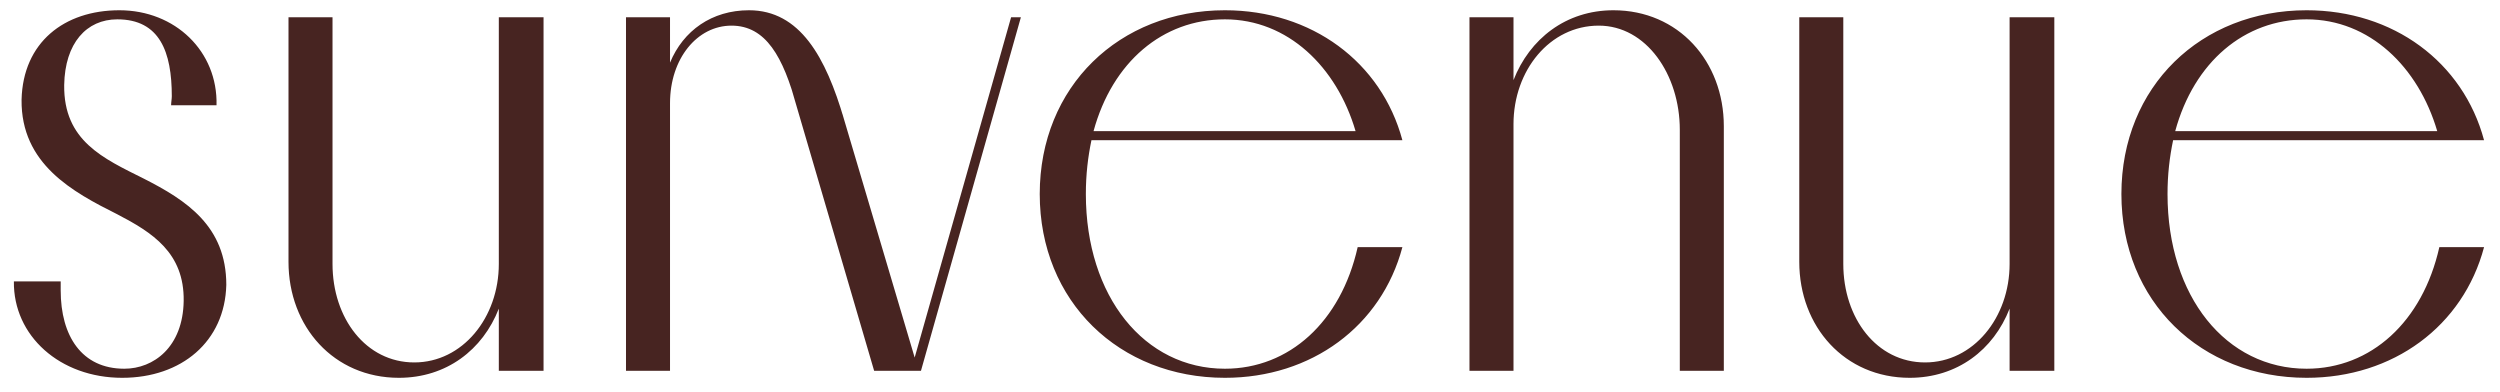
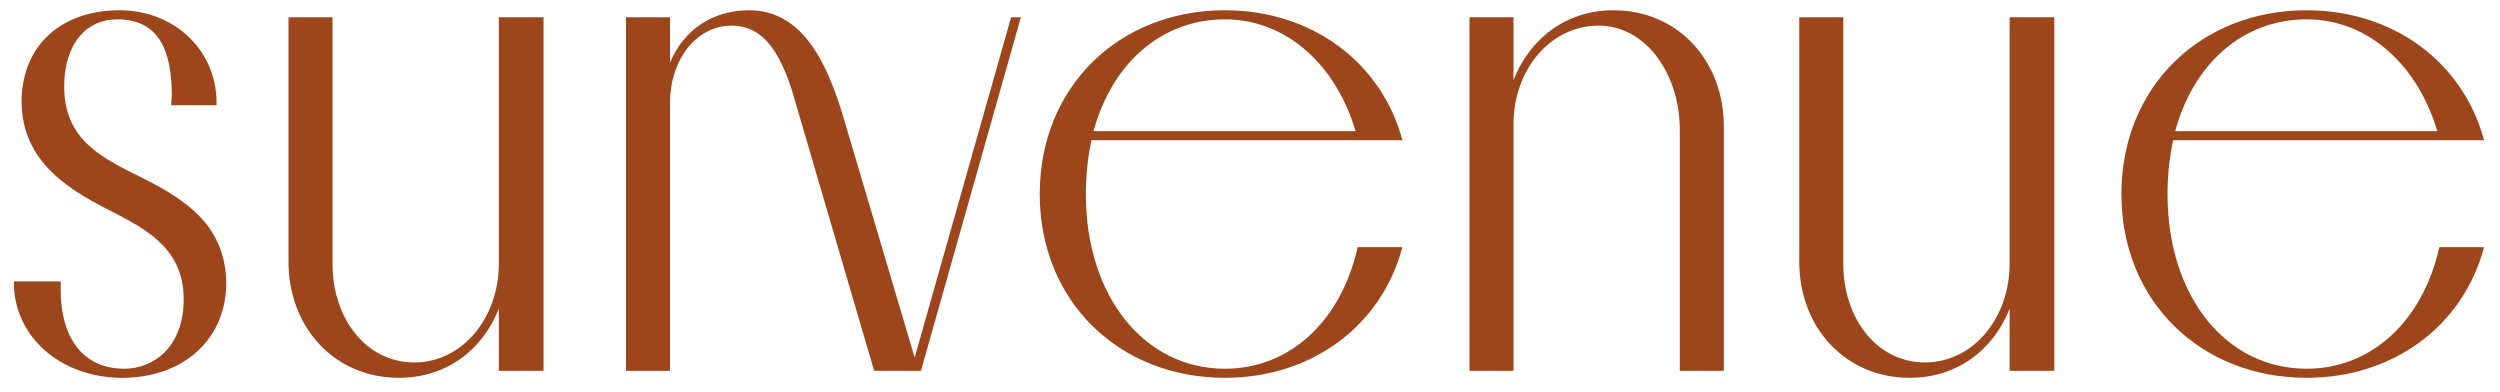
<svg xmlns="http://www.w3.org/2000/svg" viewBox="-477 -4 517 81">
-   <path fill="#472421" transform="scale(1,-1)" d="M 0 0 C 13.005 0 23.121 -9.826 27.022 -23.121 L -27.167 -23.121 C -23.265 -8.815 -12.861 0 0 0 M 27.456 -47.108 C 23.988 -62.57 13.294 -72.252 0 -72.252 C -16.618 -72.252 -28.756 -57.368 -28.756 -36.126 C -28.756 -32.08 -28.323 -28.467 -27.6 -24.999 L 36.704 -24.999 C 32.369 -8.815 17.918 1.879 0 1.879 C -21.82 1.879 -38.294 -13.872 -38.294 -36.126 C -38.294 -58.379 -21.82 -74.131 0 -74.131 C 17.918 -74.131 32.369 -63.437 36.704 -47.108 Z M -52.166 -72.685 L -52.166 0.433 L -61.414 0.433 L -61.414 -50.576 C -61.414 -61.703 -68.928 -70.951 -78.899 -70.951 C -88.87 -70.951 -95.806 -61.848 -95.806 -50.576 L -95.806 0.433 L -104.91 0.433 L -104.91 -50.143 C -104.91 -63.582 -95.517 -74.131 -82.078 -74.131 C -72.252 -74.131 -64.738 -68.35 -61.414 -59.825 L -61.414 -72.685 Z M -129.617 -72.685 L -120.513 -72.685 L -120.513 -22.109 C -120.513 -8.67 -129.906 1.879 -143.345 1.879 C -153.171 1.879 -160.685 -4.046 -164.009 -12.572 L -164.009 0.433 L -173.113 0.433 L -173.113 -72.685 L -164.009 -72.685 L -164.009 -21.676 C -164.009 -10.549 -156.495 -1.301 -146.379 -1.301 C -136.553 -1.301 -129.617 -11.416 -129.617 -22.832 Z M -223.689 0 C -210.684 0 -200.568 -9.826 -196.667 -23.121 L -250.856 -23.121 C -246.954 -8.815 -236.55 0 -223.689 0 M -196.233 -47.108 C -199.701 -62.57 -210.395 -72.252 -223.689 -72.252 C -240.307 -72.252 -252.445 -57.368 -252.445 -36.126 C -252.445 -32.08 -252.012 -28.467 -251.289 -24.999 L -186.985 -24.999 C -191.32 -8.815 -205.771 1.879 -223.689 1.879 C -245.509 1.879 -261.983 -13.872 -261.983 -36.126 C -261.983 -58.379 -245.509 -74.131 -223.689 -74.131 C -205.771 -74.131 -191.32 -63.437 -186.985 -47.108 Z M -314.603 -9.998 L -296.227 -72.685 L -286.545 -72.685 L -265.881 0.433 L -267.904 0.433 L -287.846 -69.94 L -302.787 -19.565 Z M -347.544 0.433 L -347.544 -72.685 L -338.44 -72.685 L -338.44 -17.34 C -338.44 -8.092 -332.805 -1.301 -325.724 -1.301 C -318.643 -1.301 -315.017 -7.716 -312.218 -18.134 L -302.46 -20.666 C -306.216 -7.831 -311.562 1.879 -322.111 1.879 C -329.77 1.879 -335.695 -2.312 -338.44 -8.959 L -338.44 0.433 Z M -364.595 -72.685 L -364.595 0.433 L -373.844 0.433 L -373.844 -50.576 C -373.844 -61.703 -381.358 -70.951 -391.329 -70.951 C -401.299 -70.951 -408.236 -61.848 -408.236 -50.576 L -408.236 0.433 L -417.339 0.433 L -417.339 -50.143 C -417.339 -63.582 -407.947 -74.131 -394.508 -74.131 C -384.681 -74.131 -377.167 -68.35 -373.844 -59.825 L -373.844 -72.685 Z M -474.129 -54.189 C -474.274 -65.46 -464.592 -74.131 -451.731 -74.131 C -439.449 -74.131 -430.489 -66.616 -430.2 -54.911 C -430.2 -42.773 -438.437 -37.427 -447.252 -32.947 C -455.633 -28.756 -463.87 -25.144 -463.725 -13.583 C -463.581 -4.913 -459.101 0 -452.743 0 C -443.928 0 -441.472 -6.792 -441.472 -15.896 C -441.472 -16.473 -441.616 -17.196 -441.616 -17.774 L -432.223 -17.774 C -431.934 -6.647 -440.749 1.879 -452.309 1.879 C -463.725 1.879 -472.251 -4.769 -472.54 -16.618 C -472.684 -29.912 -461.991 -35.693 -452.743 -40.316 C -445.518 -44.074 -438.87 -48.264 -439.015 -58.235 C -439.159 -67.772 -445.229 -72.252 -451.298 -72.252 C -460.113 -72.252 -464.448 -65.46 -464.448 -56.068 L -464.448 -54.189 Z" />
+   <path fill="#9D461B" transform="scale(1,-1)" d="M 0 0 C 13.005 0 23.121 -9.826 27.022 -23.121 L -27.167 -23.121 C -23.265 -8.815 -12.861 0 0 0 M 27.456 -47.108 C 23.988 -62.57 13.294 -72.252 0 -72.252 C -16.618 -72.252 -28.756 -57.368 -28.756 -36.126 C -28.756 -32.08 -28.323 -28.467 -27.6 -24.999 L 36.704 -24.999 C 32.369 -8.815 17.918 1.879 0 1.879 C -21.82 1.879 -38.294 -13.872 -38.294 -36.126 C -38.294 -58.379 -21.82 -74.131 0 -74.131 C 17.918 -74.131 32.369 -63.437 36.704 -47.108 Z M -52.166 -72.685 L -52.166 0.433 L -61.414 0.433 L -61.414 -50.576 C -61.414 -61.703 -68.928 -70.951 -78.899 -70.951 C -88.87 -70.951 -95.806 -61.848 -95.806 -50.576 L -95.806 0.433 L -104.91 0.433 L -104.91 -50.143 C -104.91 -63.582 -95.517 -74.131 -82.078 -74.131 C -72.252 -74.131 -64.738 -68.35 -61.414 -59.825 L -61.414 -72.685 Z M -129.617 -72.685 L -120.513 -72.685 L -120.513 -22.109 C -120.513 -8.67 -129.906 1.879 -143.345 1.879 C -153.171 1.879 -160.685 -4.046 -164.009 -12.572 L -164.009 0.433 L -173.113 0.433 L -173.113 -72.685 L -164.009 -72.685 L -164.009 -21.676 C -164.009 -10.549 -156.495 -1.301 -146.379 -1.301 C -136.553 -1.301 -129.617 -11.416 -129.617 -22.832 Z M -223.689 0 C -210.684 0 -200.568 -9.826 -196.667 -23.121 L -250.856 -23.121 C -246.954 -8.815 -236.55 0 -223.689 0 M -196.233 -47.108 C -199.701 -62.57 -210.395 -72.252 -223.689 -72.252 C -240.307 -72.252 -252.445 -57.368 -252.445 -36.126 C -252.445 -32.08 -252.012 -28.467 -251.289 -24.999 L -186.985 -24.999 C -191.32 -8.815 -205.771 1.879 -223.689 1.879 C -245.509 1.879 -261.983 -13.872 -261.983 -36.126 C -261.983 -58.379 -245.509 -74.131 -223.689 -74.131 C -205.771 -74.131 -191.32 -63.437 -186.985 -47.108 Z M -314.603 -9.998 L -296.227 -72.685 L -286.545 -72.685 L -265.881 0.433 L -267.904 0.433 L -287.846 -69.94 L -302.787 -19.565 Z M -347.544 0.433 L -347.544 -72.685 L -338.44 -72.685 L -338.44 -17.34 C -338.44 -8.092 -332.805 -1.301 -325.724 -1.301 C -318.643 -1.301 -315.017 -7.716 -312.218 -18.134 L -302.46 -20.666 C -306.216 -7.831 -311.562 1.879 -322.111 1.879 C -329.77 1.879 -335.695 -2.312 -338.44 -8.959 L -338.44 0.433 Z M -364.595 -72.685 L -364.595 0.433 L -373.844 0.433 L -373.844 -50.576 C -373.844 -61.703 -381.358 -70.951 -391.329 -70.951 C -401.299 -70.951 -408.236 -61.848 -408.236 -50.576 L -408.236 0.433 L -417.339 0.433 L -417.339 -50.143 C -417.339 -63.582 -407.947 -74.131 -394.508 -74.131 C -384.681 -74.131 -377.167 -68.35 -373.844 -59.825 L -373.844 -72.685 Z M -474.129 -54.189 C -474.274 -65.46 -464.592 -74.131 -451.731 -74.131 C -439.449 -74.131 -430.489 -66.616 -430.2 -54.911 C -430.2 -42.773 -438.437 -37.427 -447.252 -32.947 C -455.633 -28.756 -463.87 -25.144 -463.725 -13.583 C -463.581 -4.913 -459.101 0 -452.743 0 C -443.928 0 -441.472 -6.792 -441.472 -15.896 C -441.472 -16.473 -441.616 -17.196 -441.616 -17.774 L -432.223 -17.774 C -431.934 -6.647 -440.749 1.879 -452.309 1.879 C -463.725 1.879 -472.251 -4.769 -472.54 -16.618 C -472.684 -29.912 -461.991 -35.693 -452.743 -40.316 C -445.518 -44.074 -438.87 -48.264 -439.015 -58.235 C -439.159 -67.772 -445.229 -72.252 -451.298 -72.252 C -460.113 -72.252 -464.448 -65.46 -464.448 -56.068 L -464.448 -54.189 Z" />
</svg>
